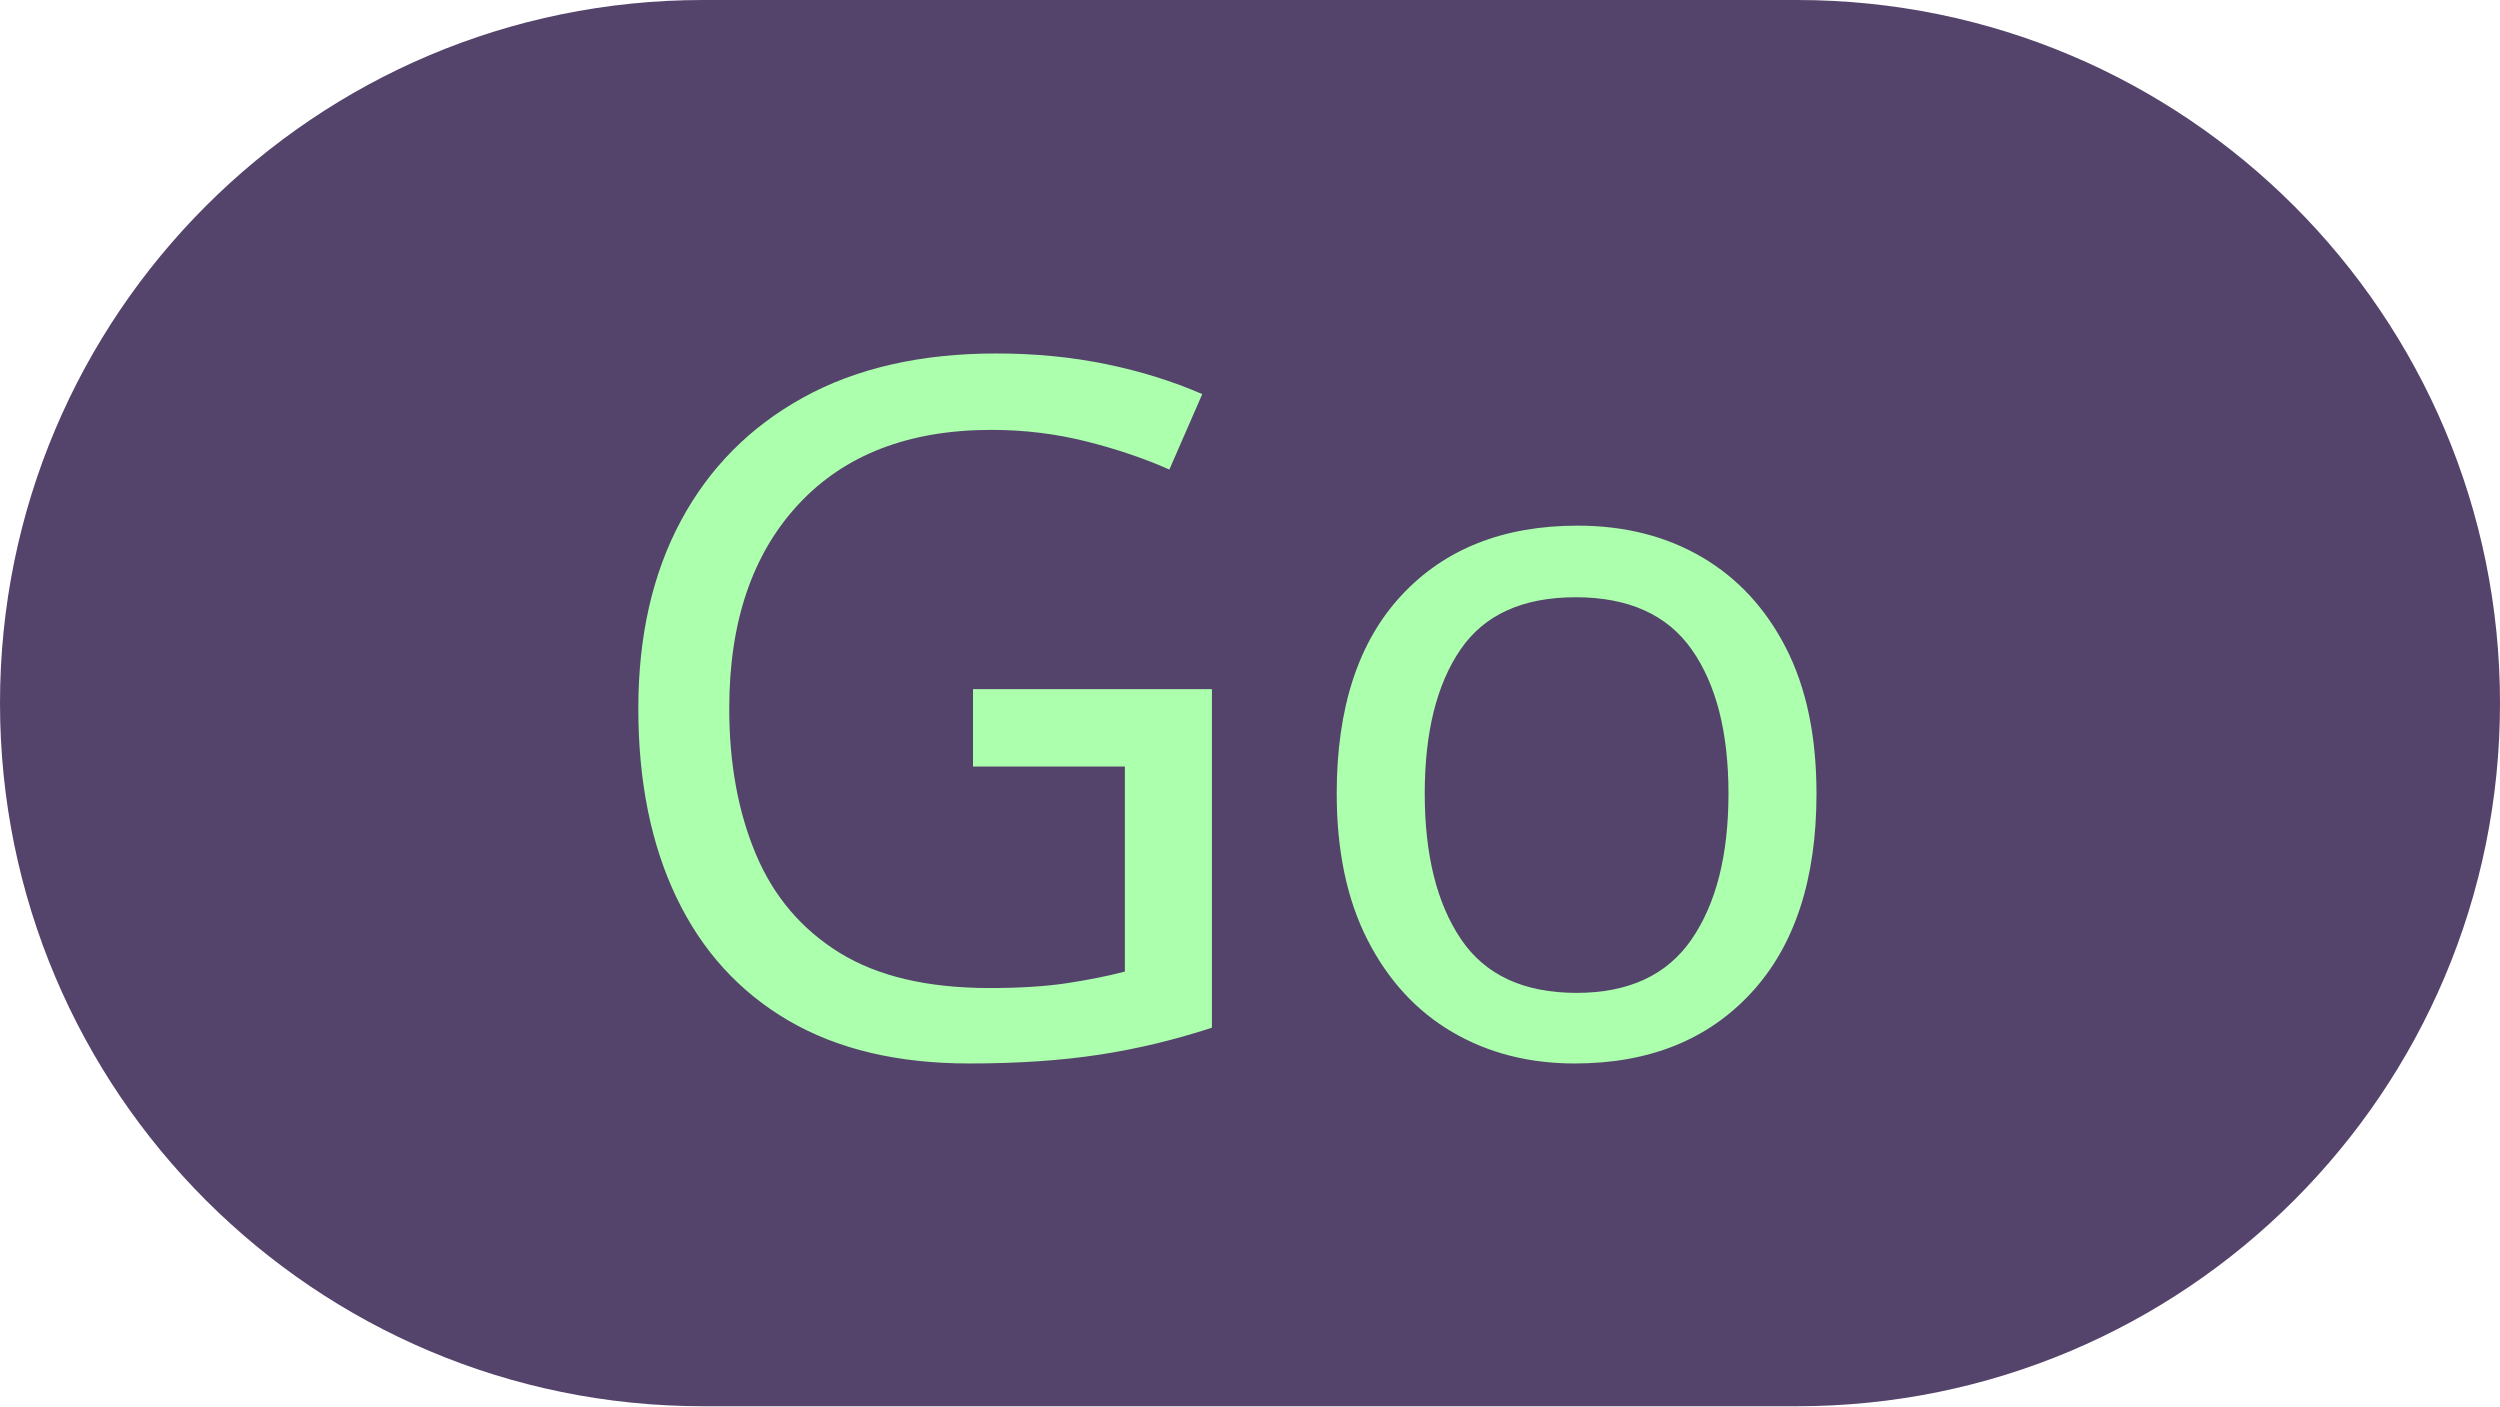
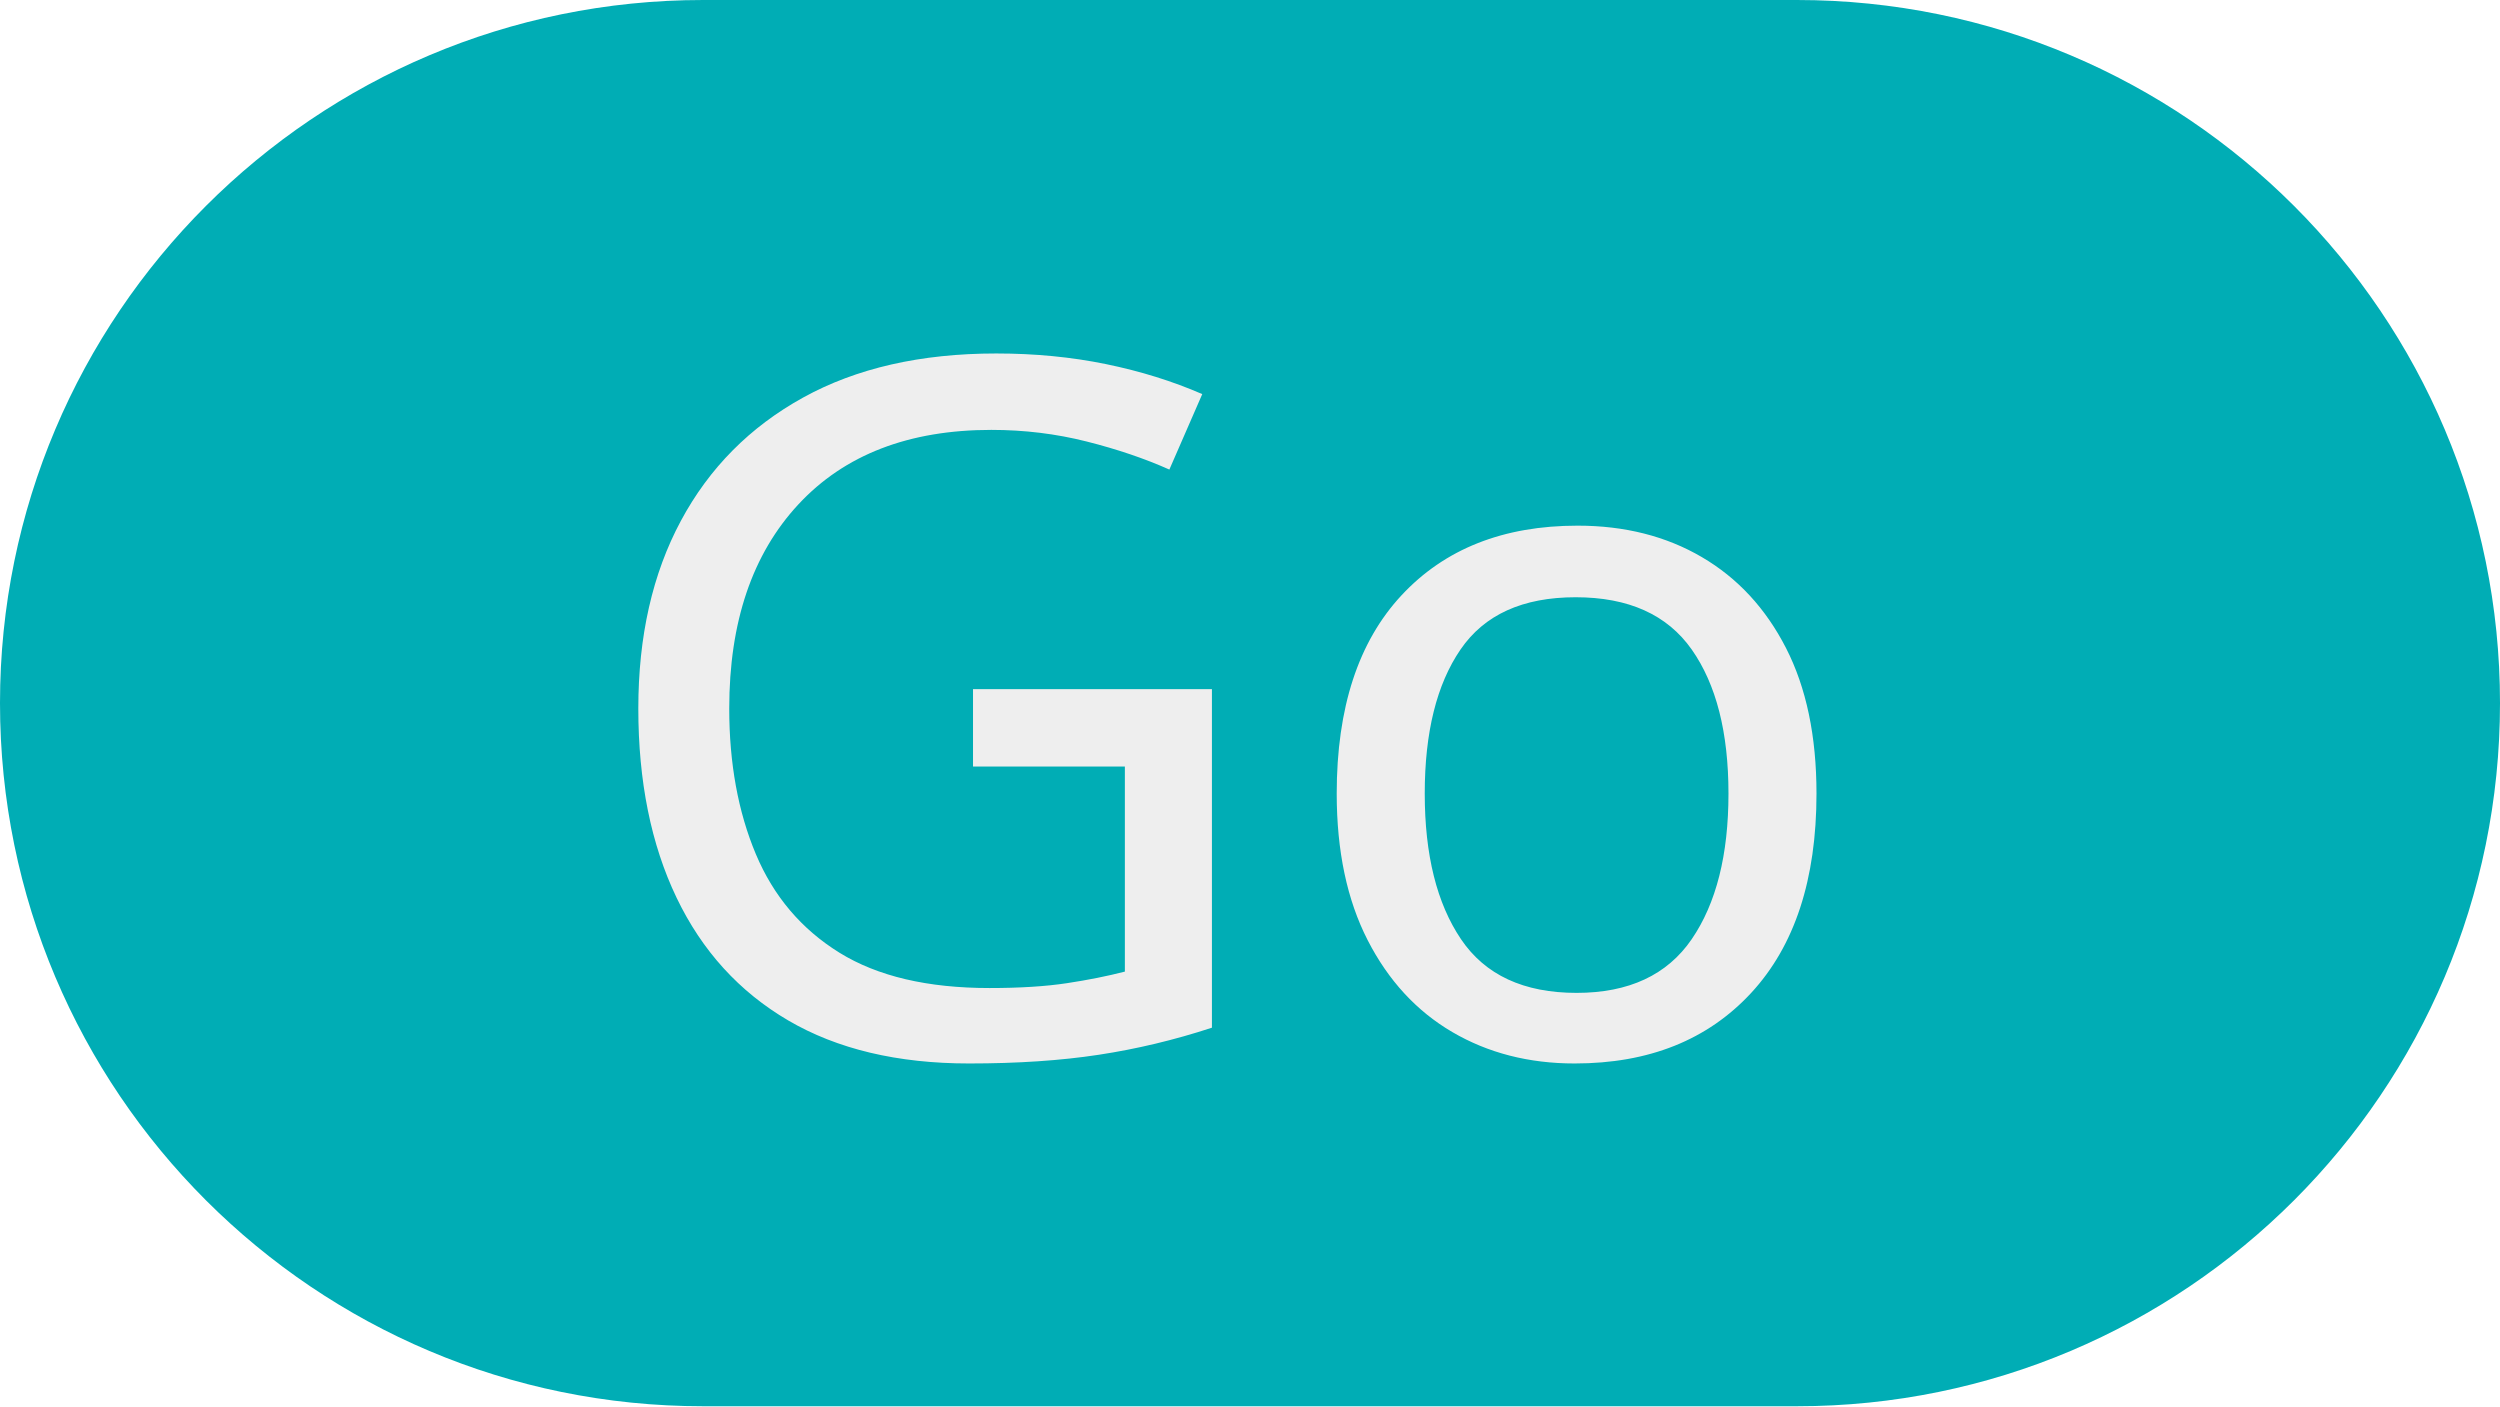
<svg xmlns="http://www.w3.org/2000/svg" width="1920px" height="1080px" viewBox="0 0 1920 1080" version="1.1" id="SVGRoot">
  <defs id="defs10" />
  <g id="layer1">
-     <rect style="fill:#54436b;stroke-width:41.4;stroke-linecap:round;stroke-linejoin:round" id="rect23" width="1920" height="1080" x="0" y="0" ry="540" />
-     <text xml:space="preserve" style="font-style:normal;font-weight:normal;font-size:742.884px;line-height:1.25;font-family:sans-serif;fill:#acffad;fill-opacity:1;stroke:none;stroke-width:18.572" x="444.914" y="809.332" id="text27">
+     <rect style="fill:#00ADB5;stroke-width:41.4;stroke-linecap:round;stroke-linejoin:round" id="rect23" width="1920" height="1080" x="0" y="0" ry="540" />
+     <text xml:space="preserve" style="font-style:normal;font-weight:normal;font-size:742.884px;line-height:1.25;font-family:sans-serif;fill:#EEEEEE;fill-opacity:1;stroke:none;stroke-width:18.572" x="444.914" y="809.332" id="text27">
      <tspan id="tspan25" x="444.914" y="809.332" style="stroke-width:18.572">Go</tspan>
    </text>
  </g>
</svg>
